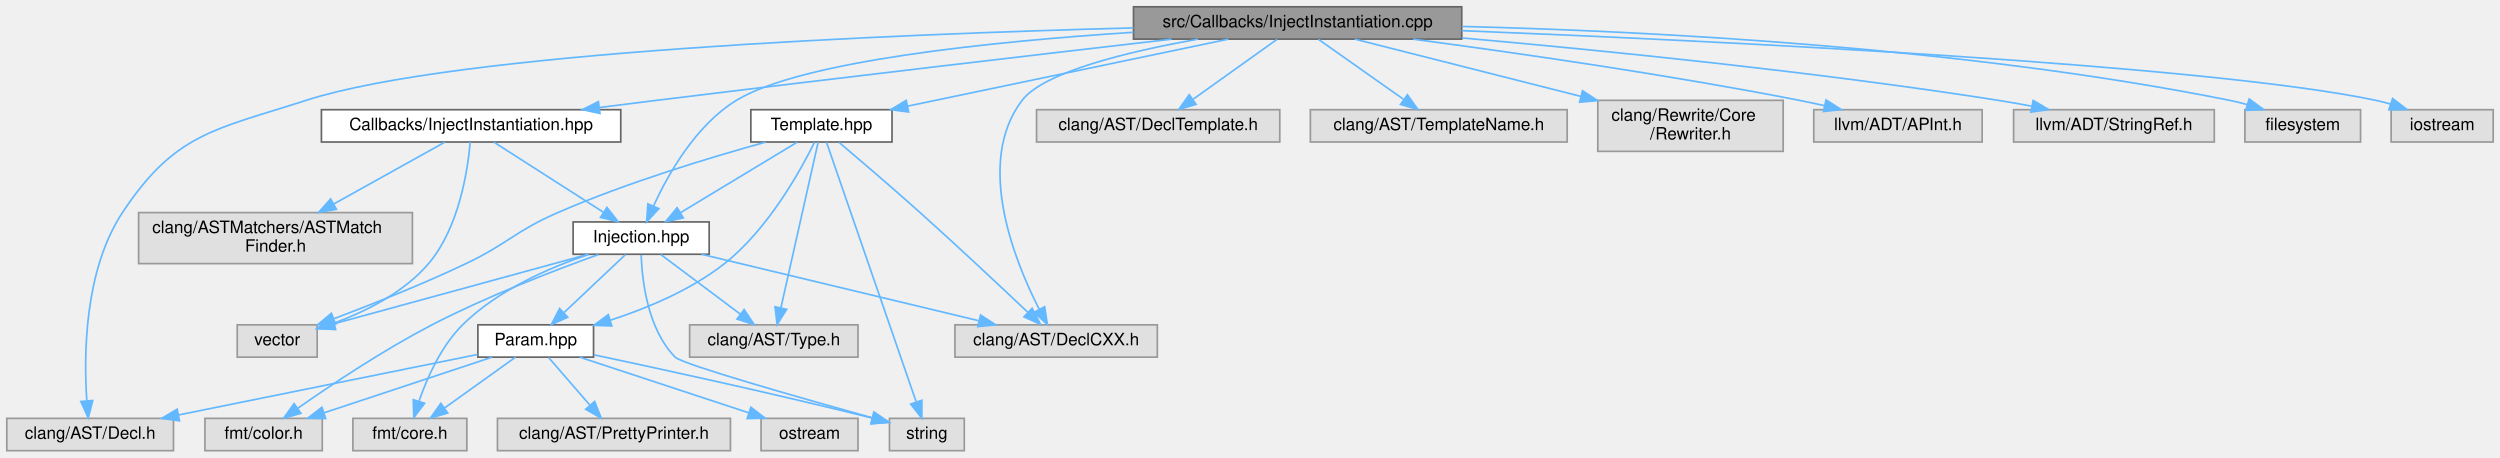
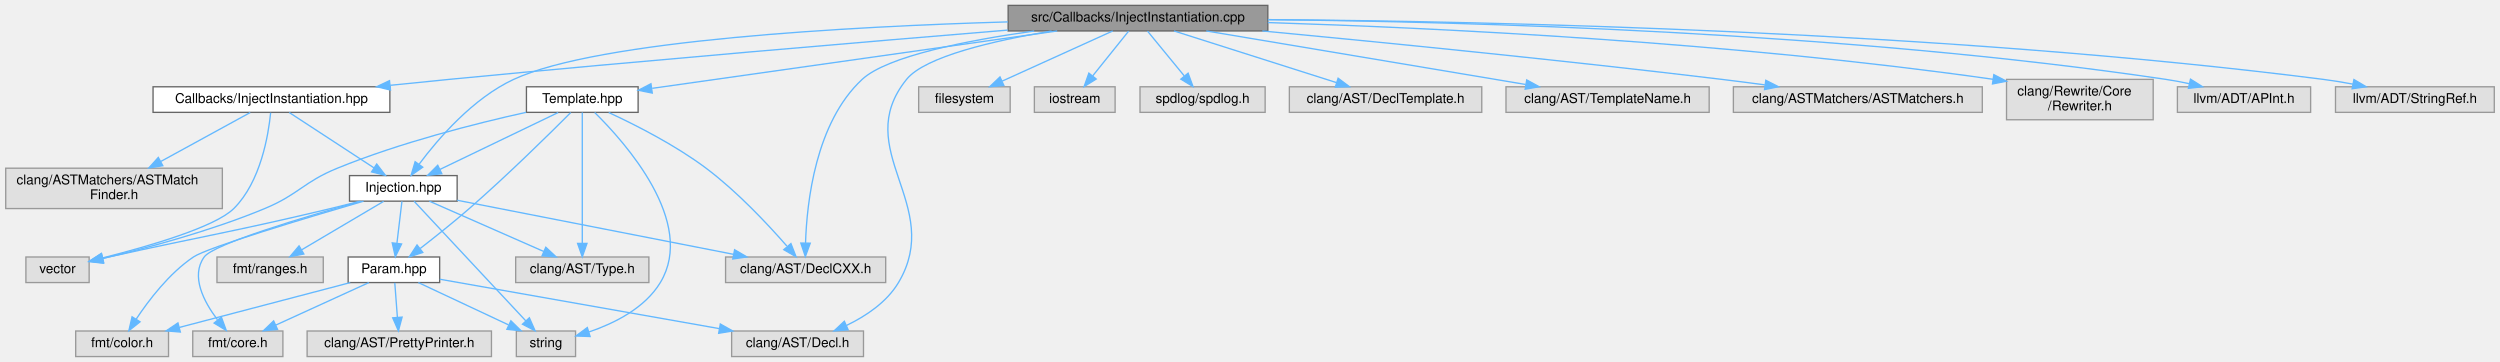
- <svg xmlns="http://www.w3.org/2000/svg" xmlns:xlink="http://www.w3.org/1999/xlink" width="1470pt" height="269pt" viewBox="0.00 0.00 1470.00 269.00">
+ <svg xmlns="http://www.w3.org/2000/svg" xmlns:xlink="http://www.w3.org/1999/xlink" width="1858pt" height="269pt" viewBox="0.00 0.00 1857.50 269.00">
  <g id="graph0" class="graph" transform="scale(1 1) rotate(0) translate(4 265)">
    <g id="Node000001" class="node">
      <g id="a_Node000001">
        <a xlink:title=" ">
-           <polygon fill="#999999" stroke="#666666" points="855.5,-261 662.5,-261 662.5,-242 855.5,-242 855.5,-261" />
-           <text text-anchor="middle" x="759" y="-249" font-family="Helvetica,sans-Serif" font-size="10.00">src/Callbacks/InjectInstantiation.cpp</text>
+           <polygon fill="#999999" stroke="#666666" points="938,-261 745,-261 745,-242 938,-242 938,-261" />
+           <text text-anchor="middle" x="841.5" y="-249" font-family="Helvetica,sans-Serif" font-size="10.00">src/Callbacks/InjectInstantiation.cpp</text>
        </a>
      </g>
    </g>
    <g id="Node000002" class="node">
      <g id="a_Node000002">
        <a xlink:href="InjectInstantiation_8hpp.html" target="_top" xlink:title=" ">
-           <polygon fill="white" stroke="#666666" points="361,-200.5 185,-200.5 185,-181.5 361,-181.5 361,-200.5" />
-           <text text-anchor="middle" x="273" y="-188.5" font-family="Helvetica,sans-Serif" font-size="10.00">Callbacks/InjectInstantiation.hpp</text>
+           <polygon fill="white" stroke="#666666" points="285.5,-200.5 109.5,-200.5 109.5,-181.5 285.5,-181.5 285.5,-200.5" />
+           <text text-anchor="middle" x="197.5" y="-188.5" font-family="Helvetica,sans-Serif" font-size="10.00">Callbacks/InjectInstantiation.hpp</text>
        </a>
      </g>
    </g>
    <g id="edge1_Node000001_Node000002" class="edge">
      <g id="a_edge1_Node000001_Node000002">
        <a xlink:title=" ">
-           <path fill="none" stroke="#63b8ff" d="M684.93,-241.98C608.89,-233.19 487.15,-218.96 382,-206 371.2,-204.67 359.8,-203.24 348.61,-201.81" />
-           <polygon fill="#63b8ff" stroke="#63b8ff" points="348.77,-198.31 338.41,-200.51 347.88,-205.25 348.77,-198.31" />
+           <path fill="none" stroke="#63b8ff" d="M744.72,-242.64C641.73,-234.14 474.04,-219.95 329.5,-206 315.34,-204.63 300.32,-203.11 285.7,-201.59" />
+           <polygon fill="#63b8ff" stroke="#63b8ff" points="285.96,-198.1 275.65,-200.54 285.23,-205.06 285.96,-198.1" />
+         </a>
+       </g>
+     </g>
+     <g id="Node000005" class="node">
+       <g id="a_Node000005">
+         <a xlink:href="Injection_8hpp.html" target="_top" xlink:title=" ">
+           <polygon fill="white" stroke="#666666" points="335.5,-134.5 255.5,-134.5 255.5,-115.5 335.5,-115.5 335.5,-134.5" />
+           <text text-anchor="middle" x="295.5" y="-122.5" font-family="Helvetica,sans-Serif" font-size="10.00">Injection.hpp</text>
+         </a>
+       </g>
+     </g>
+     <g id="edge29_Node000001_Node000005" class="edge">
+       <g id="a_edge29_Node000001_Node000005">
+         <a xlink:title=" ">
+           <path fill="none" stroke="#63b8ff" d="M744.81,-248.73C628.39,-245.31 440.63,-235.29 377.5,-206 347.27,-191.97 321.48,-162.03 307.27,-143.02" />
+           <polygon fill="#63b8ff" stroke="#63b8ff" points="309.94,-140.75 301.26,-134.68 304.27,-144.84 309.94,-140.75" />
+         </a>
+       </g>
+     </g>
+     <g id="Node000010" class="node">
+       <g id="a_Node000010">
+         <a xlink:title=" ">
+           <polygon fill="#e0e0e0" stroke="#999999" points="654,-74 535,-74 535,-55 654,-55 654,-74" />
+           <text text-anchor="middle" x="594.5" y="-62" font-family="Helvetica,sans-Serif" font-size="10.00">clang/AST/DeclCXX.h</text>
+         </a>
+       </g>
+     </g>
+     <g id="edge22_Node000001_Node000010" class="edge">
+       <g id="a_edge22_Node000001_Node000010">
+         <a xlink:title=" ">
+           <path fill="none" stroke="#63b8ff" d="M764.36,-241.96C714.34,-234.92 655.14,-223.26 636.5,-206 601.88,-173.94 595.38,-114.67 594.42,-84.38" />
+           <polygon fill="#63b8ff" stroke="#63b8ff" points="597.92,-84.26 594.28,-74.31 590.92,-84.36 597.92,-84.26" />
+         </a>
+       </g>
+     </g>
+     <g id="Node000013" class="node">
+       <g id="a_Node000013">
+         <a xlink:title=" ">
+           <polygon fill="#e0e0e0" stroke="#999999" points="637.5,-19 539.5,-19 539.5,0 637.5,0 637.5,-19" />
+           <text text-anchor="middle" x="588.5" y="-7" font-family="Helvetica,sans-Serif" font-size="10.00">clang/AST/Decl.h</text>
+         </a>
+       </g>
+     </g>
+     <g id="edge21_Node000001_Node000013" class="edge">
+       <g id="a_edge21_Node000001_Node000013">
+         <a xlink:title=" ">
+           <path fill="none" stroke="#63b8ff" d="M777.28,-241.95C734.3,-234.79 683.2,-222.99 669.5,-206 627.34,-153.72 697.89,-112.69 663.5,-55 654.85,-40.49 639.5,-30.18 624.92,-23.16" />
+           <polygon fill="#63b8ff" stroke="#63b8ff" points="626.1,-19.85 615.54,-19.01 623.27,-26.25 626.1,-19.85" />
+         </a>
+       </g>
+     </g>
+     <g id="Node000015" class="node">
+       <g id="a_Node000015">
+         <a xlink:title=" ">
+           <polygon fill="#e0e0e0" stroke="#999999" points="746.5,-200.5 678.5,-200.5 678.5,-181.5 746.5,-181.5 746.5,-200.5" />
+           <text text-anchor="middle" x="712.5" y="-188.5" font-family="Helvetica,sans-Serif" font-size="10.00">filesystem</text>
+         </a>
+       </g>
+     </g>
+     <g id="edge18_Node000001_Node000015" class="edge">
+       <g id="a_edge18_Node000001_Node000015">
+         <a xlink:title=" ">
+           <path fill="none" stroke="#63b8ff" d="M822.74,-241.99C801.15,-232.2 765.47,-216.02 740.57,-204.73" />
+           <polygon fill="#63b8ff" stroke="#63b8ff" points="741.83,-201.46 731.28,-200.52 738.94,-207.83 741.83,-201.46" />
+         </a>
+       </g>
+     </g>
+     <g id="Node000016" class="node">
+       <g id="a_Node000016">
+         <a xlink:title=" ">
+           <polygon fill="#e0e0e0" stroke="#999999" points="824.5,-200.5 764.5,-200.5 764.5,-181.5 824.5,-181.5 824.5,-200.5" />
+           <text text-anchor="middle" x="794.5" y="-188.5" font-family="Helvetica,sans-Serif" font-size="10.00">iostream</text>
+         </a>
+       </g>
+     </g>
+     <g id="edge19_Node000001_Node000016" class="edge">
+       <g id="a_edge19_Node000001_Node000016">
+         <a xlink:title=" ">
+           <path fill="none" stroke="#63b8ff" d="M834.56,-241.87C827.55,-233.14 816.54,-219.43 807.83,-208.59" />
+           <polygon fill="#63b8ff" stroke="#63b8ff" points="810.46,-206.27 801.46,-200.67 805,-210.66 810.46,-206.27" />
+         </a>
+       </g>
+     </g>
+     <g id="Node000017" class="node">
+       <g id="a_Node000017">
+         <a xlink:title=" ">
+           <polygon fill="#e0e0e0" stroke="#999999" points="936,-200.5 843,-200.5 843,-181.5 936,-181.5 936,-200.5" />
+           <text text-anchor="middle" x="889.5" y="-188.5" font-family="Helvetica,sans-Serif" font-size="10.00">spdlog/spdlog.h</text>
+         </a>
+       </g>
+     </g>
+     <g id="edge20_Node000001_Node000017" class="edge">
+       <g id="a_edge20_Node000001_Node000017">
+         <a xlink:title=" ">
+           <path fill="none" stroke="#63b8ff" d="M848.58,-241.87C855.74,-233.14 866.99,-219.43 875.89,-208.59" />
+           <polygon fill="#63b8ff" stroke="#63b8ff" points="878.75,-210.62 882.39,-200.67 873.34,-206.18 878.75,-210.62" />
+         </a>
+       </g>
+     </g>
+     <g id="Node000018" class="node">
+       <g id="a_Node000018">
+         <a xlink:title=" ">
+           <polygon fill="#e0e0e0" stroke="#999999" points="1097,-200.5 954,-200.5 954,-181.5 1097,-181.5 1097,-200.5" />
+           <text text-anchor="middle" x="1025.5" y="-188.5" font-family="Helvetica,sans-Serif" font-size="10.00">clang/AST/DeclTemplate.h</text>
+         </a>
+       </g>
+     </g>
+     <g id="edge23_Node000001_Node000018" class="edge">
+       <g id="a_edge23_Node000001_Node000018">
+         <a xlink:title=" ">
+           <path fill="none" stroke="#63b8ff" d="M868.26,-241.99C900.14,-231.86 953.57,-214.87 989.18,-203.55" />
+           <polygon fill="#63b8ff" stroke="#63b8ff" points="990.24,-206.88 998.71,-200.52 988.12,-200.21 990.24,-206.88" />
+         </a>
+       </g>
+     </g>
+     <g id="Node000019" class="node">
+       <g id="a_Node000019">
+         <a xlink:title=" ">
+           <polygon fill="#e0e0e0" stroke="#999999" points="1266,-200.5 1115,-200.5 1115,-181.5 1266,-181.5 1266,-200.5" />
+           <text text-anchor="middle" x="1190.5" y="-188.5" font-family="Helvetica,sans-Serif" font-size="10.00">clang/AST/TemplateName.h</text>
+         </a>
+       </g>
+     </g>
+     <g id="edge24_Node000001_Node000019" class="edge">
+       <g id="a_edge24_Node000001_Node000019">
+         <a xlink:title=" ">
+           <path fill="none" stroke="#63b8ff" d="M892.25,-241.99C955.18,-231.44 1062.37,-213.48 1129.66,-202.2" />
+           <polygon fill="#63b8ff" stroke="#63b8ff" points="1130.41,-205.62 1139.69,-200.52 1129.25,-198.72 1130.41,-205.62" />
+         </a>
+       </g>
+     </g>
+     <g id="Node000020" class="node">
+       <g id="a_Node000020">
+         <a xlink:title=" ">
+           <polygon fill="#e0e0e0" stroke="#999999" points="1469,-200.5 1284,-200.5 1284,-181.5 1469,-181.5 1469,-200.5" />
+           <text text-anchor="middle" x="1376.5" y="-188.5" font-family="Helvetica,sans-Serif" font-size="10.00">clang/ASTMatchers/ASTMatchers.h</text>
+         </a>
+       </g>
+     </g>
+     <g id="edge25_Node000001_Node000020" class="edge">
+       <g id="a_edge25_Node000001_Node000020">
+         <a xlink:title=" ">
+           <path fill="none" stroke="#63b8ff" d="M933.89,-241.99C1021.82,-233.66 1157.82,-220.19 1275.5,-206 1285.82,-204.76 1296.72,-203.35 1307.4,-201.91" />
+           <polygon fill="#63b8ff" stroke="#63b8ff" points="1308.09,-205.35 1317.53,-200.53 1307.15,-198.41 1308.09,-205.35" />
+         </a>
+       </g>
+     </g>
+     <g id="Node000021" class="node">
+       <g id="a_Node000021">
+         <a xlink:title=" ">
+           <polygon fill="#e0e0e0" stroke="#999999" points="1596,-206 1487,-206 1487,-176 1596,-176 1596,-206" />
+           <text text-anchor="start" x="1495" y="-194" font-family="Helvetica,sans-Serif" font-size="10.00">clang/Rewrite/Core</text>
+           <text text-anchor="middle" x="1541.5" y="-183" font-family="Helvetica,sans-Serif" font-size="10.00">/Rewriter.h</text>
+         </a>
+       </g>
+     </g>
+     <g id="edge26_Node000001_Node000021" class="edge">
+       <g id="a_edge26_Node000001_Node000021">
+         <a xlink:title=" ">
+           <path fill="none" stroke="#63b8ff" d="M938.02,-248.23C1061.15,-244.32 1280.71,-233.99 1477.03,-206.07" />
+           <polygon fill="#63b8ff" stroke="#63b8ff" points="1477.56,-209.53 1486.96,-204.64 1476.56,-202.6 1477.56,-209.53" />
+         </a>
+       </g>
+     </g>
+     <g id="Node000022" class="node">
+       <g id="a_Node000022">
+         <a xlink:title=" ">
+           <polygon fill="#e0e0e0" stroke="#999999" points="1713,-200.5 1614,-200.5 1614,-181.5 1713,-181.5 1713,-200.5" />
+           <text text-anchor="middle" x="1663.5" y="-188.5" font-family="Helvetica,sans-Serif" font-size="10.00">llvm/ADT/APInt.h</text>
+         </a>
+       </g>
+     </g>
+     <g id="edge27_Node000001_Node000022" class="edge">
+       <g id="a_edge27_Node000001_Node000022">
+         <a xlink:title=" ">
+           <path fill="none" stroke="#63b8ff" d="M938.25,-250.38C1083.81,-248.97 1367.46,-241.37 1605.5,-206 1611.07,-205.17 1616.89,-204.06 1622.61,-202.83" />
+           <polygon fill="#63b8ff" stroke="#63b8ff" points="1623.73,-206.17 1632.7,-200.52 1622.17,-199.34 1623.73,-206.17" />
+         </a>
+       </g>
+     </g>
+     <g id="Node000023" class="node">
+       <g id="a_Node000023">
+         <a xlink:title=" ">
+           <polygon fill="#e0e0e0" stroke="#999999" points="1849.5,-200.5 1731.5,-200.5 1731.5,-181.5 1849.5,-181.5 1849.5,-200.5" />
+           <text text-anchor="middle" x="1790.5" y="-188.5" font-family="Helvetica,sans-Serif" font-size="10.00">llvm/ADT/StringRef.h</text>
+         </a>
+       </g>
+     </g>
+     <g id="edge28_Node000001_Node000023" class="edge">
+       <g id="a_edge28_Node000001_Node000023">
+         <a xlink:title=" ">
+           <path fill="none" stroke="#63b8ff" d="M938.07,-250.43C1100.63,-249.23 1438.98,-242.13 1722.5,-206 1729.65,-205.09 1737.17,-203.84 1744.5,-202.46" />
+           <polygon fill="#63b8ff" stroke="#63b8ff" points="1745.19,-205.89 1754.32,-200.52 1743.83,-199.02 1745.19,-205.89" />
+         </a>
+       </g>
+     </g>
+     <g id="Node000024" class="node">
+       <g id="a_Node000024">
+         <a xlink:href="Template_8hpp.html" target="_top" xlink:title=" ">
+           <polygon fill="white" stroke="#666666" points="470,-200.5 387,-200.5 387,-181.5 470,-181.5 470,-200.5" />
+           <text text-anchor="middle" x="428.5" y="-188.5" font-family="Helvetica,sans-Serif" font-size="10.00">Template.hpp</text>
+         </a>
+       </g>
+     </g>
+     <g id="edge30_Node000001_Node000024" class="edge">
+       <g id="a_edge30_Node000001_Node000024">
+         <a xlink:title=" ">
+           <path fill="none" stroke="#63b8ff" d="M781.45,-241.99C700.36,-230.51 557.2,-210.23 480.49,-199.36" />
+           <polygon fill="#63b8ff" stroke="#63b8ff" points="480.51,-195.83 470.12,-197.9 479.53,-202.76 480.51,-195.83" />
        </a>
      </g>
    </g>
    <g id="Node000003" class="node">
      <g id="a_Node000003">
-         <a xlink:href="Injection_8hpp.html" target="_top" xlink:title=" ">
-           <polygon fill="white" stroke="#666666" points="413,-134.5 333,-134.5 333,-115.5 413,-115.5 413,-134.5" />
-           <text text-anchor="middle" x="373" y="-122.5" font-family="Helvetica,sans-Serif" font-size="10.00">Injection.hpp</text>
-         </a>
-       </g>
-     </g>
-     <g id="edge18_Node000001_Node000003" class="edge">
-       <g id="a_edge18_Node000001_Node000003">
-         <a xlink:title=" ">
-           <path fill="none" stroke="#63b8ff" d="M662.5,-246.02C579.44,-240.63 467.14,-229.23 429,-206 405.18,-191.49 388.84,-162.59 380.21,-143.78" />
-           <polygon fill="#63b8ff" stroke="#63b8ff" points="383.4,-142.32 376.21,-134.53 376.97,-145.1 383.4,-142.32" />
+         <a xlink:title=" ">
+           <polygon fill="#e0e0e0" stroke="#999999" points="62,-74 15,-74 15,-55 62,-55 62,-74" />
+           <text text-anchor="middle" x="38.5" y="-62" font-family="Helvetica,sans-Serif" font-size="10.00">vector</text>
+         </a>
+       </g>
+     </g>
+     <g id="edge2_Node000002_Node000003" class="edge">
+       <g id="a_edge2_Node000002_Node000003">
+         <a xlink:title=" ">
+           <path fill="none" stroke="#63b8ff" d="M196.89,-181.23C195.28,-164.94 189.57,-129.89 169.5,-110 155.58,-96.21 106.21,-81.93 72.22,-73.38" />
+           <polygon fill="#63b8ff" stroke="#63b8ff" points="72.77,-69.91 62.22,-70.91 71.09,-76.7 72.77,-69.91" />
+         </a>
+       </g>
+     </g>
+     <g id="Node000004" class="node">
+       <g id="a_Node000004">
+         <a xlink:title=" ">
+           <polygon fill="#e0e0e0" stroke="#999999" points="161,-140 0,-140 0,-110 161,-110 161,-140" />
+           <text text-anchor="start" x="8" y="-128" font-family="Helvetica,sans-Serif" font-size="10.00">clang/ASTMatchers/ASTMatch</text>
+           <text text-anchor="middle" x="80.5" y="-117" font-family="Helvetica,sans-Serif" font-size="10.00">Finder.h</text>
+         </a>
+       </g>
+     </g>
+     <g id="edge3_Node000002_Node000004" class="edge">
+       <g id="a_edge3_Node000002_Node000004">
+         <a xlink:title=" ">
+           <path fill="none" stroke="#63b8ff" d="M181.72,-181.37C164.8,-172.11 137.4,-157.12 115.37,-145.07" />
+           <polygon fill="#63b8ff" stroke="#63b8ff" points="116.76,-141.84 106.31,-140.12 113.4,-147.99 116.76,-141.84" />
+         </a>
+       </g>
+     </g>
+     <g id="edge4_Node000002_Node000005" class="edge">
+       <g id="a_edge4_Node000002_Node000005">
+         <a xlink:title=" ">
+           <path fill="none" stroke="#63b8ff" d="M210.72,-181.37C226.86,-170.82 254.41,-152.84 273.71,-140.23" />
+           <polygon fill="#63b8ff" stroke="#63b8ff" points="275.72,-143.1 282.18,-134.7 271.89,-137.24 275.72,-143.1" />
+         </a>
+       </g>
+     </g>
+     <g id="edge6_Node000005_Node000003" class="edge">
+       <g id="a_edge6_Node000005_Node000003">
+         <a xlink:title=" ">
+           <path fill="none" stroke="#63b8ff" d="M263.28,-115.43C256.13,-113.59 248.57,-111.69 241.5,-110 168.49,-92.58 149.79,-90.19 76.5,-74 75.06,-73.68 73.58,-73.35 72.09,-73.02" />
+           <polygon fill="#63b8ff" stroke="#63b8ff" points="72.73,-69.58 62.21,-70.82 71.21,-76.41 72.73,-69.58" />
+         </a>
+       </g>
+     </g>
+     <g id="Node000006" class="node">
+       <g id="a_Node000006">
+         <a xlink:title=" ">
+           <polygon fill="#e0e0e0" stroke="#999999" points="423.5,-19 379.5,-19 379.5,0 423.5,0 423.5,-19" />
+           <text text-anchor="middle" x="401.5" y="-7" font-family="Helvetica,sans-Serif" font-size="10.00">string</text>
+         </a>
+       </g>
+     </g>
+     <g id="edge5_Node000005_Node000006" class="edge">
+       <g id="a_edge5_Node000005_Node000006">
+         <a xlink:title=" ">
+           <path fill="none" stroke="#63b8ff" d="M303.47,-115.47C321.12,-96.57 363.74,-50.93 386.54,-26.52" />
+           <polygon fill="#63b8ff" stroke="#63b8ff" points="389.17,-28.83 393.44,-19.13 384.06,-24.05 389.17,-28.83" />
        </a>
      </g>
    </g>
    <g id="Node000007" class="node">
      <g id="a_Node000007">
        <a xlink:title=" ">
-           <polygon fill="#e0e0e0" stroke="#999999" points="98,-19 0,-19 0,0 98,0 98,-19" />
-           <text text-anchor="middle" x="49" y="-7" font-family="Helvetica,sans-Serif" font-size="10.00">clang/AST/Decl.h</text>
-         </a>
-       </g>
-     </g>
-     <g id="edge26_Node000001_Node000007" class="edge">
-       <g id="a_edge26_Node000001_Node000007">
-         <a xlink:title=" ">
-           <path fill="none" stroke="#63b8ff" d="M662.47,-248.6C520.78,-244.87 263.78,-234.35 176,-206 122.47,-188.71 99.01,-186.93 68,-140 45.53,-105.99 45.22,-56.06 47.05,-29.22" />
-           <polygon fill="#63b8ff" stroke="#63b8ff" points="50.54,-29.51 47.9,-19.24 43.56,-28.91 50.54,-29.51" />
+           <polygon fill="#e0e0e0" stroke="#999999" points="121,-19 52,-19 52,0 121,0 121,-19" />
+           <text text-anchor="middle" x="86.5" y="-7" font-family="Helvetica,sans-Serif" font-size="10.00">fmt/color.h</text>
+         </a>
+       </g>
+     </g>
+     <g id="edge7_Node000005_Node000007" class="edge">
+       <g id="a_edge7_Node000005_Node000007">
+         <a xlink:title=" ">
+           <path fill="none" stroke="#63b8ff" d="M265.93,-115.49C223.74,-103.21 150.17,-81.19 139.5,-74 121.52,-61.89 106.32,-41.99 96.87,-27.69" />
+           <polygon fill="#63b8ff" stroke="#63b8ff" points="99.83,-25.82 91.52,-19.24 93.91,-29.56 99.83,-25.82" />
+         </a>
+       </g>
+     </g>
+     <g id="Node000008" class="node">
+       <g id="a_Node000008">
+         <a xlink:title=" ">
+           <polygon fill="#e0e0e0" stroke="#999999" points="206,-19 139,-19 139,0 206,0 206,-19" />
+           <text text-anchor="middle" x="172.5" y="-7" font-family="Helvetica,sans-Serif" font-size="10.00">fmt/core.h</text>
+         </a>
+       </g>
+     </g>
+     <g id="edge8_Node000005_Node000008" class="edge">
+       <g id="a_edge8_Node000005_Node000008">
+         <a xlink:title=" ">
+           <path fill="none" stroke="#63b8ff" d="M263.92,-115.44C222.57,-103.92 154.5,-83.75 147.5,-74 137.3,-59.79 147.18,-40.84 157.38,-27.36" />
+           <polygon fill="#63b8ff" stroke="#63b8ff" points="160.28,-29.34 163.91,-19.39 154.86,-24.9 160.28,-29.34" />
+         </a>
+       </g>
+     </g>
+     <g id="Node000009" class="node">
+       <g id="a_Node000009">
+         <a xlink:title=" ">
+           <polygon fill="#e0e0e0" stroke="#999999" points="236,-74 157,-74 157,-55 236,-55 236,-74" />
+           <text text-anchor="middle" x="196.5" y="-62" font-family="Helvetica,sans-Serif" font-size="10.00">fmt/ranges.h</text>
+         </a>
+       </g>
+     </g>
+     <g id="edge9_Node000005_Node000009" class="edge">
+       <g id="a_edge9_Node000005_Node000009">
+         <a xlink:title=" ">
+           <path fill="none" stroke="#63b8ff" d="M280.89,-115.37C264.81,-105.86 238.72,-90.45 219.8,-79.27" />
+           <polygon fill="#63b8ff" stroke="#63b8ff" points="221.56,-76.24 211.17,-74.17 218,-82.27 221.56,-76.24" />
+         </a>
+       </g>
+     </g>
+     <g id="edge10_Node000005_Node000010" class="edge">
+       <g id="a_edge10_Node000005_Node000010">
+         <a xlink:title=" ">
+           <path fill="none" stroke="#63b8ff" d="M335.51,-116.17C388.46,-105.81 481.98,-87.52 540.97,-75.97" />
+           <polygon fill="#63b8ff" stroke="#63b8ff" points="541.7,-79.4 550.84,-74.04 540.36,-72.53 541.7,-79.4" />
        </a>
      </g>
    </g>
    <g id="Node000011" class="node">
      <g id="a_Node000011">
        <a xlink:title=" ">
-           <polygon fill="#e0e0e0" stroke="#999999" points="676.5,-74 557.5,-74 557.5,-55 676.5,-55 676.5,-74" />
-           <text text-anchor="middle" x="617" y="-62" font-family="Helvetica,sans-Serif" font-size="10.00">clang/AST/DeclCXX.h</text>
-         </a>
-       </g>
-     </g>
-     <g id="edge27_Node000001_Node000011" class="edge">
-       <g id="a_edge27_Node000001_Node000011">
-         <a xlink:title=" ">
-           <path fill="none" stroke="#63b8ff" d="M700.42,-241.99C659.4,-234.69 609.73,-222.7 597,-206 569.21,-169.54 592.38,-111.86 607.11,-83.07" />
-           <polygon fill="#63b8ff" stroke="#63b8ff" points="610.24,-84.64 611.88,-74.17 604.07,-81.33 610.24,-84.64" />
-         </a>
-       </g>
-     </g>
-     <g id="Node000015" class="node">
-       <g id="a_Node000015">
-         <a xlink:href="Template_8hpp.html" target="_top" xlink:title=" ">
-           <polygon fill="white" stroke="#666666" points="520.5,-200.5 437.5,-200.5 437.5,-181.5 520.5,-181.5 520.5,-200.5" />
-           <text text-anchor="middle" x="479" y="-188.5" font-family="Helvetica,sans-Serif" font-size="10.00">Template.hpp</text>
-         </a>
-       </g>
-     </g>
-     <g id="edge19_Node000001_Node000015" class="edge">
-       <g id="a_edge19_Node000001_Node000015">
-         <a xlink:title=" ">
-           <path fill="none" stroke="#63b8ff" d="M718.29,-241.99C668.41,-231.57 583.91,-213.92 529.82,-202.62" />
-           <polygon fill="#63b8ff" stroke="#63b8ff" points="530.27,-199.14 519.76,-200.52 528.84,-205.99 530.27,-199.14" />
-         </a>
-       </g>
-     </g>
-     <g id="Node000016" class="node">
-       <g id="a_Node000016">
-         <a xlink:title=" ">
-           <polygon fill="#e0e0e0" stroke="#999999" points="748.5,-200.5 605.5,-200.5 605.5,-181.5 748.5,-181.5 748.5,-200.5" />
-           <text text-anchor="middle" x="677" y="-188.5" font-family="Helvetica,sans-Serif" font-size="10.00">clang/AST/DeclTemplate.h</text>
-         </a>
-       </g>
-     </g>
-     <g id="edge28_Node000001_Node000016" class="edge">
-       <g id="a_edge28_Node000001_Node000016">
-         <a xlink:title=" ">
-           <path fill="none" stroke="#63b8ff" d="M746.9,-241.87C733.94,-232.62 713.14,-217.78 697.6,-206.69" />
-           <polygon fill="#63b8ff" stroke="#63b8ff" points="699.32,-203.63 689.15,-200.67 695.26,-209.32 699.32,-203.63" />
-         </a>
-       </g>
-     </g>
-     <g id="Node000017" class="node">
-       <g id="a_Node000017">
-         <a xlink:title=" ">
-           <polygon fill="#e0e0e0" stroke="#999999" points="917.5,-200.5 766.5,-200.5 766.5,-181.5 917.5,-181.5 917.5,-200.5" />
-           <text text-anchor="middle" x="842" y="-188.5" font-family="Helvetica,sans-Serif" font-size="10.00">clang/AST/TemplateName.h</text>
-         </a>
-       </g>
-     </g>
-     <g id="edge29_Node000001_Node000017" class="edge">
-       <g id="a_edge29_Node000001_Node000017">
-         <a xlink:title=" ">
-           <path fill="none" stroke="#63b8ff" d="M771.25,-241.87C784.36,-232.62 805.42,-217.78 821.15,-206.69" />
-           <polygon fill="#63b8ff" stroke="#63b8ff" points="823.55,-209.29 829.7,-200.67 819.51,-203.57 823.55,-209.29" />
-         </a>
-       </g>
-     </g>
-     <g id="Node000018" class="node">
-       <g id="a_Node000018">
-         <a xlink:title=" ">
-           <polygon fill="#e0e0e0" stroke="#999999" points="1044.5,-206 935.5,-206 935.5,-176 1044.5,-176 1044.5,-206" />
-           <text text-anchor="start" x="943.5" y="-194" font-family="Helvetica,sans-Serif" font-size="10.00">clang/Rewrite/Core</text>
-           <text text-anchor="middle" x="990" y="-183" font-family="Helvetica,sans-Serif" font-size="10.00">/Rewriter.h</text>
-         </a>
-       </g>
-     </g>
-     <g id="edge30_Node000001_Node000018" class="edge">
-       <g id="a_edge30_Node000001_Node000018">
-         <a xlink:title=" ">
-           <path fill="none" stroke="#63b8ff" d="M792.59,-241.99C827.3,-233.2 882.34,-219.26 925.5,-208.33" />
-           <polygon fill="#63b8ff" stroke="#63b8ff" points="926.52,-211.69 935.36,-205.84 924.8,-204.9 926.52,-211.69" />
-         </a>
-       </g>
-     </g>
-     <g id="Node000019" class="node">
-       <g id="a_Node000019">
-         <a xlink:title=" ">
-           <polygon fill="#e0e0e0" stroke="#999999" points="1161.5,-200.5 1062.5,-200.5 1062.5,-181.5 1161.5,-181.5 1161.5,-200.5" />
-           <text text-anchor="middle" x="1112" y="-188.5" font-family="Helvetica,sans-Serif" font-size="10.00">llvm/ADT/APInt.h</text>
-         </a>
-       </g>
-     </g>
-     <g id="edge31_Node000001_Node000019" class="edge">
-       <g id="a_edge31_Node000001_Node000019">
-         <a xlink:title=" ">
-           <path fill="none" stroke="#63b8ff" d="M826.95,-241.96C886.93,-234.02 976.61,-221.15 1054,-206 1058.77,-205.07 1063.74,-204.01 1068.67,-202.89" />
-           <polygon fill="#63b8ff" stroke="#63b8ff" points="1069.73,-206.24 1078.68,-200.57 1068.15,-199.42 1069.73,-206.24" />
-         </a>
-       </g>
-     </g>
-     <g id="Node000020" class="node">
-       <g id="a_Node000020">
-         <a xlink:title=" ">
-           <polygon fill="#e0e0e0" stroke="#999999" points="1298,-200.5 1180,-200.5 1180,-181.5 1298,-181.5 1298,-200.5" />
-           <text text-anchor="middle" x="1239" y="-188.5" font-family="Helvetica,sans-Serif" font-size="10.00">llvm/ADT/StringRef.h</text>
-         </a>
-       </g>
-     </g>
-     <g id="edge32_Node000001_Node000020" class="edge">
-       <g id="a_edge32_Node000001_Node000020">
-         <a xlink:title=" ">
-           <path fill="none" stroke="#63b8ff" d="M855.91,-242.66C939.62,-235.27 1063.67,-222.81 1171,-206 1177.33,-205.01 1183.96,-203.83 1190.5,-202.57" />
-           <polygon fill="#63b8ff" stroke="#63b8ff" points="1191.51,-205.94 1200.64,-200.56 1190.15,-199.07 1191.51,-205.94" />
-         </a>
-       </g>
-     </g>
-     <g id="Node000021" class="node">
-       <g id="a_Node000021">
-         <a xlink:title=" ">
-           <polygon fill="#e0e0e0" stroke="#999999" points="1384,-200.5 1316,-200.5 1316,-181.5 1384,-181.5 1384,-200.5" />
-           <text text-anchor="middle" x="1350" y="-188.5" font-family="Helvetica,sans-Serif" font-size="10.00">filesystem</text>
-         </a>
-       </g>
-     </g>
-     <g id="edge33_Node000001_Node000021" class="edge">
-       <g id="a_edge33_Node000001_Node000021">
-         <a xlink:title=" ">
-           <path fill="none" stroke="#63b8ff" d="M855.97,-249.44C966.24,-246.67 1151.17,-237.25 1307,-206 1310.41,-205.32 1313.93,-204.45 1317.42,-203.48" />
-           <polygon fill="#63b8ff" stroke="#63b8ff" points="1318.5,-206.81 1327.06,-200.57 1316.47,-200.11 1318.5,-206.81" />
-         </a>
-       </g>
-     </g>
-     <g id="Node000022" class="node">
-       <g id="a_Node000022">
-         <a xlink:title=" ">
-           <polygon fill="#e0e0e0" stroke="#999999" points="1462,-200.5 1402,-200.5 1402,-181.5 1462,-181.5 1462,-200.5" />
-           <text text-anchor="middle" x="1432" y="-188.5" font-family="Helvetica,sans-Serif" font-size="10.00">iostream</text>
-         </a>
-       </g>
-     </g>
-     <g id="edge34_Node000001_Node000022" class="edge">
-       <g id="a_edge34_Node000001_Node000022">
-         <a xlink:title=" ">
-           <path fill="none" stroke="#63b8ff" d="M855.51,-246.97C1006.89,-240.88 1293.19,-227 1393,-206 1395.84,-205.4 1398.75,-204.65 1401.64,-203.8" />
-           <polygon fill="#63b8ff" stroke="#63b8ff" points="1402.85,-207.08 1411.26,-200.64 1400.66,-200.43 1402.85,-207.08" />
-         </a>
-       </g>
-     </g>
-     <g id="edge2_Node000002_Node000003" class="edge">
-       <g id="a_edge2_Node000002_Node000003">
-         <a xlink:title=" ">
-           <path fill="none" stroke="#63b8ff" d="M286.49,-181.37C302.96,-170.82 331.07,-152.84 350.76,-140.23" />
-           <polygon fill="#63b8ff" stroke="#63b8ff" points="352.87,-143.04 359.41,-134.7 349.1,-137.14 352.87,-143.04" />
-         </a>
-       </g>
-     </g>
-     <g id="Node000013" class="node">
-       <g id="a_Node000013">
-         <a xlink:title=" ">
-           <polygon fill="#e0e0e0" stroke="#999999" points="182.5,-74 135.5,-74 135.5,-55 182.5,-55 182.5,-74" />
-           <text text-anchor="middle" x="159" y="-62" font-family="Helvetica,sans-Serif" font-size="10.00">vector</text>
-         </a>
-       </g>
-     </g>
-     <g id="edge17_Node000002_Node000013" class="edge">
-       <g id="a_edge17_Node000002_Node000013">
-         <a xlink:title=" ">
-           <path fill="none" stroke="#63b8ff" d="M272.49,-181.49C271.12,-165.64 266.11,-131.28 248,-110 233.58,-93.05 211.13,-81.89 192.38,-74.98" />
-           <polygon fill="#63b8ff" stroke="#63b8ff" points="193.3,-71.6 182.71,-71.66 191.03,-78.22 193.3,-71.6" />
+           <polygon fill="#e0e0e0" stroke="#999999" points="478,-74 379,-74 379,-55 478,-55 478,-74" />
+           <text text-anchor="middle" x="428.5" y="-62" font-family="Helvetica,sans-Serif" font-size="10.00">clang/AST/Type.h</text>
+         </a>
+       </g>
+     </g>
+     <g id="edge11_Node000005_Node000011" class="edge">
+       <g id="a_edge11_Node000005_Node000011">
+         <a xlink:title=" ">
+           <path fill="none" stroke="#63b8ff" d="M314.84,-115.49C337.2,-105.66 374.21,-89.38 399.9,-78.08" />
+           <polygon fill="#63b8ff" stroke="#63b8ff" points="401.39,-81.25 409.14,-74.02 398.57,-74.84 401.39,-81.25" />
+         </a>
+       </g>
+     </g>
+     <g id="Node000012" class="node">
+       <g id="a_Node000012">
+         <a xlink:href="Param_8hpp.html" target="_top" xlink:title=" ">
+           <polygon fill="white" stroke="#666666" points="322.5,-74 254.5,-74 254.5,-55 322.5,-55 322.5,-74" />
+           <text text-anchor="middle" x="288.5" y="-62" font-family="Helvetica,sans-Serif" font-size="10.00">Param.hpp</text>
+         </a>
+       </g>
+     </g>
+     <g id="edge12_Node000005_Node000012" class="edge">
+       <g id="a_edge12_Node000005_Node000012">
+         <a xlink:title=" ">
+           <path fill="none" stroke="#63b8ff" d="M294.47,-115.37C293.5,-107.25 292.01,-94.81 290.76,-84.39" />
+           <polygon fill="#63b8ff" stroke="#63b8ff" points="294.2,-83.68 289.54,-74.17 287.25,-84.51 294.2,-83.68" />
+         </a>
+       </g>
+     </g>
+     <g id="edge13_Node000012_Node000006" class="edge">
+       <g id="a_edge13_Node000012_Node000006">
+         <a xlink:title=" ">
+           <path fill="none" stroke="#63b8ff" d="M306.66,-54.98C324.75,-46.5 352.78,-33.35 373.69,-23.54" />
+           <polygon fill="#63b8ff" stroke="#63b8ff" points="375.45,-26.59 383.01,-19.17 372.47,-20.25 375.45,-26.59" />
+         </a>
+       </g>
+     </g>
+     <g id="edge14_Node000012_Node000007" class="edge">
+       <g id="a_edge14_Node000012_Node000007">
+         <a xlink:title=" ">
+           <path fill="none" stroke="#63b8ff" d="M256.05,-54.98C221.54,-45.93 166.84,-31.58 128.94,-21.64" />
+           <polygon fill="#63b8ff" stroke="#63b8ff" points="129.77,-18.23 119.21,-19.08 127.99,-25.01 129.77,-18.23" />
+         </a>
+       </g>
+     </g>
+     <g id="edge15_Node000012_Node000008" class="edge">
+       <g id="a_edge15_Node000012_Node000008">
+         <a xlink:title=" ">
+           <path fill="none" stroke="#63b8ff" d="M269.86,-54.98C251.2,-46.46 222.25,-33.23 200.76,-23.41" />
+           <polygon fill="#63b8ff" stroke="#63b8ff" points="202.03,-20.14 191.48,-19.17 199.12,-26.51 202.03,-20.14" />
+         </a>
+       </g>
+     </g>
+     <g id="edge16_Node000012_Node000013" class="edge">
+       <g id="a_edge16_Node000012_Node000013">
+         <a xlink:title=" ">
+           <path fill="none" stroke="#63b8ff" d="M322.62,-57.47C373.17,-48.54 468.62,-31.68 530.34,-20.77" />
+           <polygon fill="#63b8ff" stroke="#63b8ff" points="531.09,-24.2 540.33,-19.01 529.87,-17.3 531.09,-24.2" />
        </a>
      </g>
    </g>
    <g id="Node000014" class="node">
      <g id="a_Node000014">
        <a xlink:title=" ">
-           <polygon fill="#e0e0e0" stroke="#999999" points="238.5,-140 77.5,-140 77.5,-110 238.5,-110 238.5,-140" />
-           <text text-anchor="start" x="85.5" y="-128" font-family="Helvetica,sans-Serif" font-size="10.00">clang/ASTMatchers/ASTMatch</text>
-           <text text-anchor="middle" x="158" y="-117" font-family="Helvetica,sans-Serif" font-size="10.00">Finder.h</text>
-         </a>
-       </g>
-     </g>
-     <g id="edge16_Node000002_Node000014" class="edge">
-       <g id="a_edge16_Node000002_Node000014">
-         <a xlink:title=" ">
-           <path fill="none" stroke="#63b8ff" d="M257.49,-181.37C240.86,-172.11 213.93,-157.12 192.27,-145.07" />
-           <polygon fill="#63b8ff" stroke="#63b8ff" points="193.8,-141.92 183.36,-140.12 190.4,-148.04 193.8,-141.92" />
-         </a>
-       </g>
-     </g>
-     <g id="Node000004" class="node">
-       <g id="a_Node000004">
-         <a xlink:href="Param_8hpp.html" target="_top" xlink:title=" ">
-           <polygon fill="white" stroke="#666666" points="345,-74 277,-74 277,-55 345,-55 345,-74" />
-           <text text-anchor="middle" x="311" y="-62" font-family="Helvetica,sans-Serif" font-size="10.00">Param.hpp</text>
-         </a>
-       </g>
-     </g>
-     <g id="edge3_Node000003_Node000004" class="edge">
-       <g id="a_edge3_Node000003_Node000004">
-         <a xlink:title=" ">
-           <path fill="none" stroke="#63b8ff" d="M363.85,-115.37C354.33,-106.38 339.2,-92.11 327.57,-81.14" />
-           <polygon fill="#63b8ff" stroke="#63b8ff" points="329.86,-78.48 320.19,-74.17 325.06,-83.58 329.86,-78.48" />
-         </a>
-       </g>
-     </g>
-     <g id="Node000005" class="node">
-       <g id="a_Node000005">
-         <a xlink:title=" ">
-           <polygon fill="#e0e0e0" stroke="#999999" points="185.5,-19 116.5,-19 116.5,0 185.5,0 185.5,-19" />
-           <text text-anchor="middle" x="151" y="-7" font-family="Helvetica,sans-Serif" font-size="10.00">fmt/color.h</text>
-         </a>
-       </g>
-     </g>
-     <g id="edge10_Node000003_Node000005" class="edge">
-       <g id="a_edge10_Node000003_Node000005">
-         <a xlink:title=" ">
-           <path fill="none" stroke="#63b8ff" d="M347.9,-115.34C322.61,-106.26 282.74,-90.97 250,-74 221.52,-59.24 190.71,-38.68 171.15,-25" />
-           <polygon fill="#63b8ff" stroke="#63b8ff" points="172.95,-21.98 162.76,-19.06 168.91,-27.69 172.95,-21.98" />
-         </a>
-       </g>
-     </g>
-     <g id="Node000006" class="node">
-       <g id="a_Node000006">
-         <a xlink:title=" ">
-           <polygon fill="#e0e0e0" stroke="#999999" points="270.5,-19 203.5,-19 203.5,0 270.5,0 270.5,-19" />
-           <text text-anchor="middle" x="237" y="-7" font-family="Helvetica,sans-Serif" font-size="10.00">fmt/core.h</text>
-         </a>
-       </g>
-     </g>
-     <g id="edge11_Node000003_Node000006" class="edge">
-       <g id="a_edge11_Node000003_Node000006">
-         <a xlink:title=" ">
-           <path fill="none" stroke="#63b8ff" d="M342.15,-115.41C319.3,-107.72 288.66,-94.46 268,-74 255.48,-61.6 247.25,-43.13 242.44,-29.3" />
-           <polygon fill="#63b8ff" stroke="#63b8ff" points="245.66,-27.88 239.3,-19.41 238.99,-30 245.66,-27.88" />
-         </a>
-       </g>
-     </g>
-     <g id="Node000010" class="node">
-       <g id="a_Node000010">
-         <a xlink:title=" ">
-           <polygon fill="#e0e0e0" stroke="#999999" points="563,-19 519,-19 519,0 563,0 563,-19" />
-           <text text-anchor="middle" x="541" y="-7" font-family="Helvetica,sans-Serif" font-size="10.00">string</text>
-         </a>
-       </g>
-     </g>
-     <g id="edge14_Node000003_Node000010" class="edge">
-       <g id="a_edge14_Node000003_Node000010">
-         <a xlink:title=" ">
-           <path fill="none" stroke="#63b8ff" d="M373.01,-115.04C373.52,-100.44 376.68,-71.49 393,-55 397.19,-50.77 466.62,-31.04 508.88,-19.32" />
-           <polygon fill="#63b8ff" stroke="#63b8ff" points="510.02,-22.63 518.72,-16.6 508.15,-15.89 510.02,-22.63" />
-         </a>
-       </g>
-     </g>
-     <g id="edge12_Node000003_Node000011" class="edge">
-       <g id="a_edge12_Node000003_Node000011">
-         <a xlink:title=" ">
-           <path fill="none" stroke="#63b8ff" d="M408.48,-115.49C451.58,-105.16 524.36,-87.71 571.53,-76.4" />
-           <polygon fill="#63b8ff" stroke="#63b8ff" points="572.57,-79.75 581.48,-74.02 570.94,-72.94 572.57,-79.75" />
-         </a>
-       </g>
-     </g>
-     <g id="Node000012" class="node">
-       <g id="a_Node000012">
-         <a xlink:title=" ">
-           <polygon fill="#e0e0e0" stroke="#999999" points="500.5,-74 401.5,-74 401.5,-55 500.5,-55 500.5,-74" />
-           <text text-anchor="middle" x="451" y="-62" font-family="Helvetica,sans-Serif" font-size="10.00">clang/AST/Type.h</text>
-         </a>
-       </g>
-     </g>
-     <g id="edge13_Node000003_Node000012" class="edge">
-       <g id="a_edge13_Node000003_Node000012">
-         <a xlink:title=" ">
-           <path fill="none" stroke="#63b8ff" d="M384.51,-115.37C396.84,-106.12 416.62,-91.28 431.41,-80.19" />
-           <polygon fill="#63b8ff" stroke="#63b8ff" points="433.54,-82.97 439.44,-74.17 429.34,-77.37 433.54,-82.97" />
-         </a>
-       </g>
-     </g>
-     <g id="edge15_Node000003_Node000013" class="edge">
-       <g id="a_edge15_Node000003_Node000013">
-         <a xlink:title=" ">
-           <path fill="none" stroke="#63b8ff" d="M341.88,-115.49C302.02,-104.6 233.21,-85.79 192.32,-74.61" />
-           <polygon fill="#63b8ff" stroke="#63b8ff" points="193.13,-71.2 182.56,-71.94 191.28,-77.95 193.13,-71.2" />
-         </a>
-       </g>
-     </g>
-     <g id="edge4_Node000004_Node000005" class="edge">
-       <g id="a_edge4_Node000004_Node000005">
-         <a xlink:title=" ">
-           <path fill="none" stroke="#63b8ff" d="M285.29,-54.98C258.55,-46.13 216.47,-32.19 186.55,-22.28" />
-           <polygon fill="#63b8ff" stroke="#63b8ff" points="187.5,-18.9 176.91,-19.08 185.3,-25.55 187.5,-18.9" />
-         </a>
-       </g>
-     </g>
-     <g id="edge5_Node000004_Node000006" class="edge">
-       <g id="a_edge5_Node000004_Node000006">
-         <a xlink:title=" ">
-           <path fill="none" stroke="#63b8ff" d="M299.11,-54.98C287.85,-46.92 270.71,-34.65 257.29,-25.03" />
-           <polygon fill="#63b8ff" stroke="#63b8ff" points="259.27,-22.15 249.11,-19.17 255.2,-27.84 259.27,-22.15" />
-         </a>
-       </g>
-     </g>
-     <g id="edge6_Node000004_Node000007" class="edge">
-       <g id="a_edge6_Node000004_Node000007">
-         <a xlink:title=" ">
-           <path fill="none" stroke="#63b8ff" d="M276.75,-56.57C232.01,-47.52 153.28,-31.59 101.12,-21.04" />
-           <polygon fill="#63b8ff" stroke="#63b8ff" points="101.55,-17.56 91.06,-19.01 100.17,-24.42 101.55,-17.56" />
-         </a>
-       </g>
-     </g>
-     <g id="Node000008" class="node">
-       <g id="a_Node000008">
-         <a xlink:title=" ">
-           <polygon fill="#e0e0e0" stroke="#999999" points="425.5,-19 288.5,-19 288.5,0 425.5,0 425.5,-19" />
-           <text text-anchor="middle" x="357" y="-7" font-family="Helvetica,sans-Serif" font-size="10.00">clang/AST/PrettyPrinter.h</text>
-         </a>
-       </g>
-     </g>
-     <g id="edge7_Node000004_Node000008" class="edge">
-       <g id="a_edge7_Node000004_Node000008">
-         <a xlink:title=" ">
-           <path fill="none" stroke="#63b8ff" d="M318.6,-54.75C325.16,-47.18 334.82,-36.05 342.81,-26.84" />
-           <polygon fill="#63b8ff" stroke="#63b8ff" points="345.63,-28.94 349.55,-19.09 340.35,-24.35 345.63,-28.94" />
-         </a>
-       </g>
-     </g>
-     <g id="Node000009" class="node">
-       <g id="a_Node000009">
-         <a xlink:title=" ">
-           <polygon fill="#e0e0e0" stroke="#999999" points="500.5,-19 443.5,-19 443.5,0 500.5,0 500.5,-19" />
-           <text text-anchor="middle" x="472" y="-7" font-family="Helvetica,sans-Serif" font-size="10.00">ostream</text>
-         </a>
-       </g>
-     </g>
-     <g id="edge8_Node000004_Node000009" class="edge">
-       <g id="a_edge8_Node000004_Node000009">
-         <a xlink:title=" ">
-           <path fill="none" stroke="#63b8ff" d="M336.87,-54.98C363.78,-46.13 406.12,-32.19 436.23,-22.28" />
-           <polygon fill="#63b8ff" stroke="#63b8ff" points="437.53,-25.53 445.93,-19.08 435.34,-18.88 437.53,-25.53" />
-         </a>
-       </g>
-     </g>
-     <g id="edge9_Node000004_Node000010" class="edge">
-       <g id="a_edge9_Node000004_Node000010">
-         <a xlink:title=" ">
-           <path fill="none" stroke="#63b8ff" d="M345.27,-56.35C383.08,-48.36 445.94,-34.73 508.98,-19.17" />
-           <polygon fill="#63b8ff" stroke="#63b8ff" points="509.82,-22.56 518.68,-16.76 508.13,-15.77 509.82,-22.56" />
-         </a>
-       </g>
-     </g>
-     <g id="edge20_Node000015_Node000003" class="edge">
-       <g id="a_edge20_Node000015_Node000003">
-         <a xlink:title=" ">
-           <path fill="none" stroke="#63b8ff" d="M464.7,-181.37C447.08,-170.73 416.91,-152.51 396.01,-139.89" />
-           <polygon fill="#63b8ff" stroke="#63b8ff" points="397.78,-136.87 387.41,-134.7 394.16,-142.86 397.78,-136.87" />
-         </a>
-       </g>
-     </g>
-     <g id="edge21_Node000015_Node000004" class="edge">
-       <g id="a_edge21_Node000015_Node000004">
-         <a xlink:title=" ">
-           <path fill="none" stroke="#63b8ff" d="M474.92,-181.3C466.93,-165.12 447.74,-130.24 422,-110 402.33,-94.53 376.57,-83.76 354.82,-76.7" />
-           <polygon fill="#63b8ff" stroke="#63b8ff" points="355.74,-73.32 345.15,-73.71 353.67,-80 355.74,-73.32" />
-         </a>
-       </g>
-     </g>
-     <g id="edge24_Node000015_Node000010" class="edge">
-       <g id="a_edge24_Node000015_Node000010">
-         <a xlink:title=" ">
-           <path fill="none" stroke="#63b8ff" d="M481.99,-181.34C491.55,-153.68 521.48,-67.01 534.66,-28.85" />
-           <polygon fill="#63b8ff" stroke="#63b8ff" points="538.08,-29.67 538.04,-19.07 531.47,-27.38 538.08,-29.67" />
-         </a>
-       </g>
-     </g>
-     <g id="edge22_Node000015_Node000011" class="edge">
-       <g id="a_edge22_Node000015_Node000011">
-         <a xlink:title=" ">
-           <path fill="none" stroke="#63b8ff" d="M489.37,-181.27C501.06,-171.38 520.56,-154.73 537,-140 559.15,-120.16 584.15,-96.69 600.22,-81.48" />
-           <polygon fill="#63b8ff" stroke="#63b8ff" points="602.9,-83.76 607.75,-74.33 598.08,-78.68 602.9,-83.76" />
-         </a>
-       </g>
-     </g>
-     <g id="edge23_Node000015_Node000012" class="edge">
-       <g id="a_edge23_Node000015_Node000012">
-         <a xlink:title=" ">
-           <path fill="none" stroke="#63b8ff" d="M477.08,-181.44C472.58,-161.45 461.3,-111.32 455.16,-83.98" />
-           <polygon fill="#63b8ff" stroke="#63b8ff" points="458.55,-83.11 452.94,-74.12 451.72,-84.64 458.55,-83.11" />
-         </a>
-       </g>
-     </g>
-     <g id="edge25_Node000015_Node000013" class="edge">
-       <g id="a_edge25_Node000015_Node000013">
-         <a xlink:title=" ">
-           <path fill="none" stroke="#63b8ff" d="M446.26,-181.45C414.42,-172.67 364.98,-157.79 324,-140 298.82,-129.07 294.79,-121.8 270,-110 244.48,-97.85 214.71,-86.04 192.42,-77.64" />
-           <polygon fill="#63b8ff" stroke="#63b8ff" points="193.35,-74.25 182.76,-74.03 190.9,-80.81 193.35,-74.25" />
+           <polygon fill="#e0e0e0" stroke="#999999" points="361,-19 224,-19 224,0 361,0 361,-19" />
+           <text text-anchor="middle" x="292.5" y="-7" font-family="Helvetica,sans-Serif" font-size="10.00">clang/AST/PrettyPrinter.h</text>
+         </a>
+       </g>
+     </g>
+     <g id="edge17_Node000012_Node000014" class="edge">
+       <g id="a_edge17_Node000012_Node000014">
+         <a xlink:title=" ">
+           <path fill="none" stroke="#63b8ff" d="M289.16,-54.75C289.68,-47.8 290.44,-37.85 291.09,-29.13" />
+           <polygon fill="#63b8ff" stroke="#63b8ff" points="294.59,-29.32 291.85,-19.09 287.61,-28.8 294.59,-29.32" />
+         </a>
+       </g>
+     </g>
+     <g id="edge32_Node000024_Node000003" class="edge">
+       <g id="a_edge32_Node000024_Node000003">
+         <a xlink:title=" ">
+           <path fill="none" stroke="#63b8ff" d="M386.73,-181.52C349.23,-173.2 293.07,-159.01 246.5,-140 221.08,-129.62 217.85,-120.54 192.5,-110 152.33,-93.29 103.79,-80.39 72.09,-72.89" />
+           <polygon fill="#63b8ff" stroke="#63b8ff" points="72.55,-69.4 62.02,-70.55 70.97,-76.22 72.55,-69.4" />
+         </a>
+       </g>
+     </g>
+     <g id="edge35_Node000024_Node000005" class="edge">
+       <g id="a_edge35_Node000024_Node000005">
+         <a xlink:title=" ">
+           <path fill="none" stroke="#63b8ff" d="M410.56,-181.37C387.96,-170.49 348.88,-151.69 322.62,-139.05" />
+           <polygon fill="#63b8ff" stroke="#63b8ff" points="324.11,-135.88 313.58,-134.7 321.07,-142.19 324.11,-135.88" />
+         </a>
+       </g>
+     </g>
+     <g id="edge31_Node000024_Node000006" class="edge">
+       <g id="a_edge31_Node000024_Node000006">
+         <a xlink:title=" ">
+           <path fill="none" stroke="#63b8ff" d="M437.71,-181.39C460.1,-159.39 513.58,-99.74 486.5,-55 475.02,-36.04 452.51,-24.76 433.53,-18.31" />
+           <polygon fill="#63b8ff" stroke="#63b8ff" points="434.32,-14.89 423.73,-15.28 432.25,-21.58 434.32,-14.89" />
+         </a>
+       </g>
+     </g>
+     <g id="edge33_Node000024_Node000010" class="edge">
+       <g id="a_edge33_Node000024_Node000010">
+         <a xlink:title=" ">
+           <path fill="none" stroke="#63b8ff" d="M448.15,-181.37C467.48,-172.43 497.37,-157.34 520.5,-140 543.64,-122.65 566.51,-98.2 580.57,-82.11" />
+           <polygon fill="#63b8ff" stroke="#63b8ff" points="583.56,-83.99 587.41,-74.13 578.25,-79.44 583.56,-83.99" />
+         </a>
+       </g>
+     </g>
+     <g id="edge34_Node000024_Node000011" class="edge">
+       <g id="a_edge34_Node000024_Node000011">
+         <a xlink:title=" ">
+           <path fill="none" stroke="#63b8ff" d="M428.5,-181.44C428.5,-161.54 428.5,-111.76 428.5,-84.35" />
+           <polygon fill="#63b8ff" stroke="#63b8ff" points="432,-84.12 428.5,-74.12 425,-84.12 432,-84.12" />
+         </a>
+       </g>
+     </g>
+     <g id="edge36_Node000024_Node000012" class="edge">
+       <g id="a_edge36_Node000024_Node000012">
+         <a xlink:title=" ">
+           <path fill="none" stroke="#63b8ff" d="M419.91,-181.33C404.97,-166.35 373.06,-134.86 344.5,-110 332.67,-99.71 318.89,-88.74 307.96,-80.27" />
+           <polygon fill="#63b8ff" stroke="#63b8ff" points="309.96,-77.39 299.9,-74.08 305.69,-82.95 309.96,-77.39" />
        </a>
      </g>
    </g>
  </g>
</svg>
